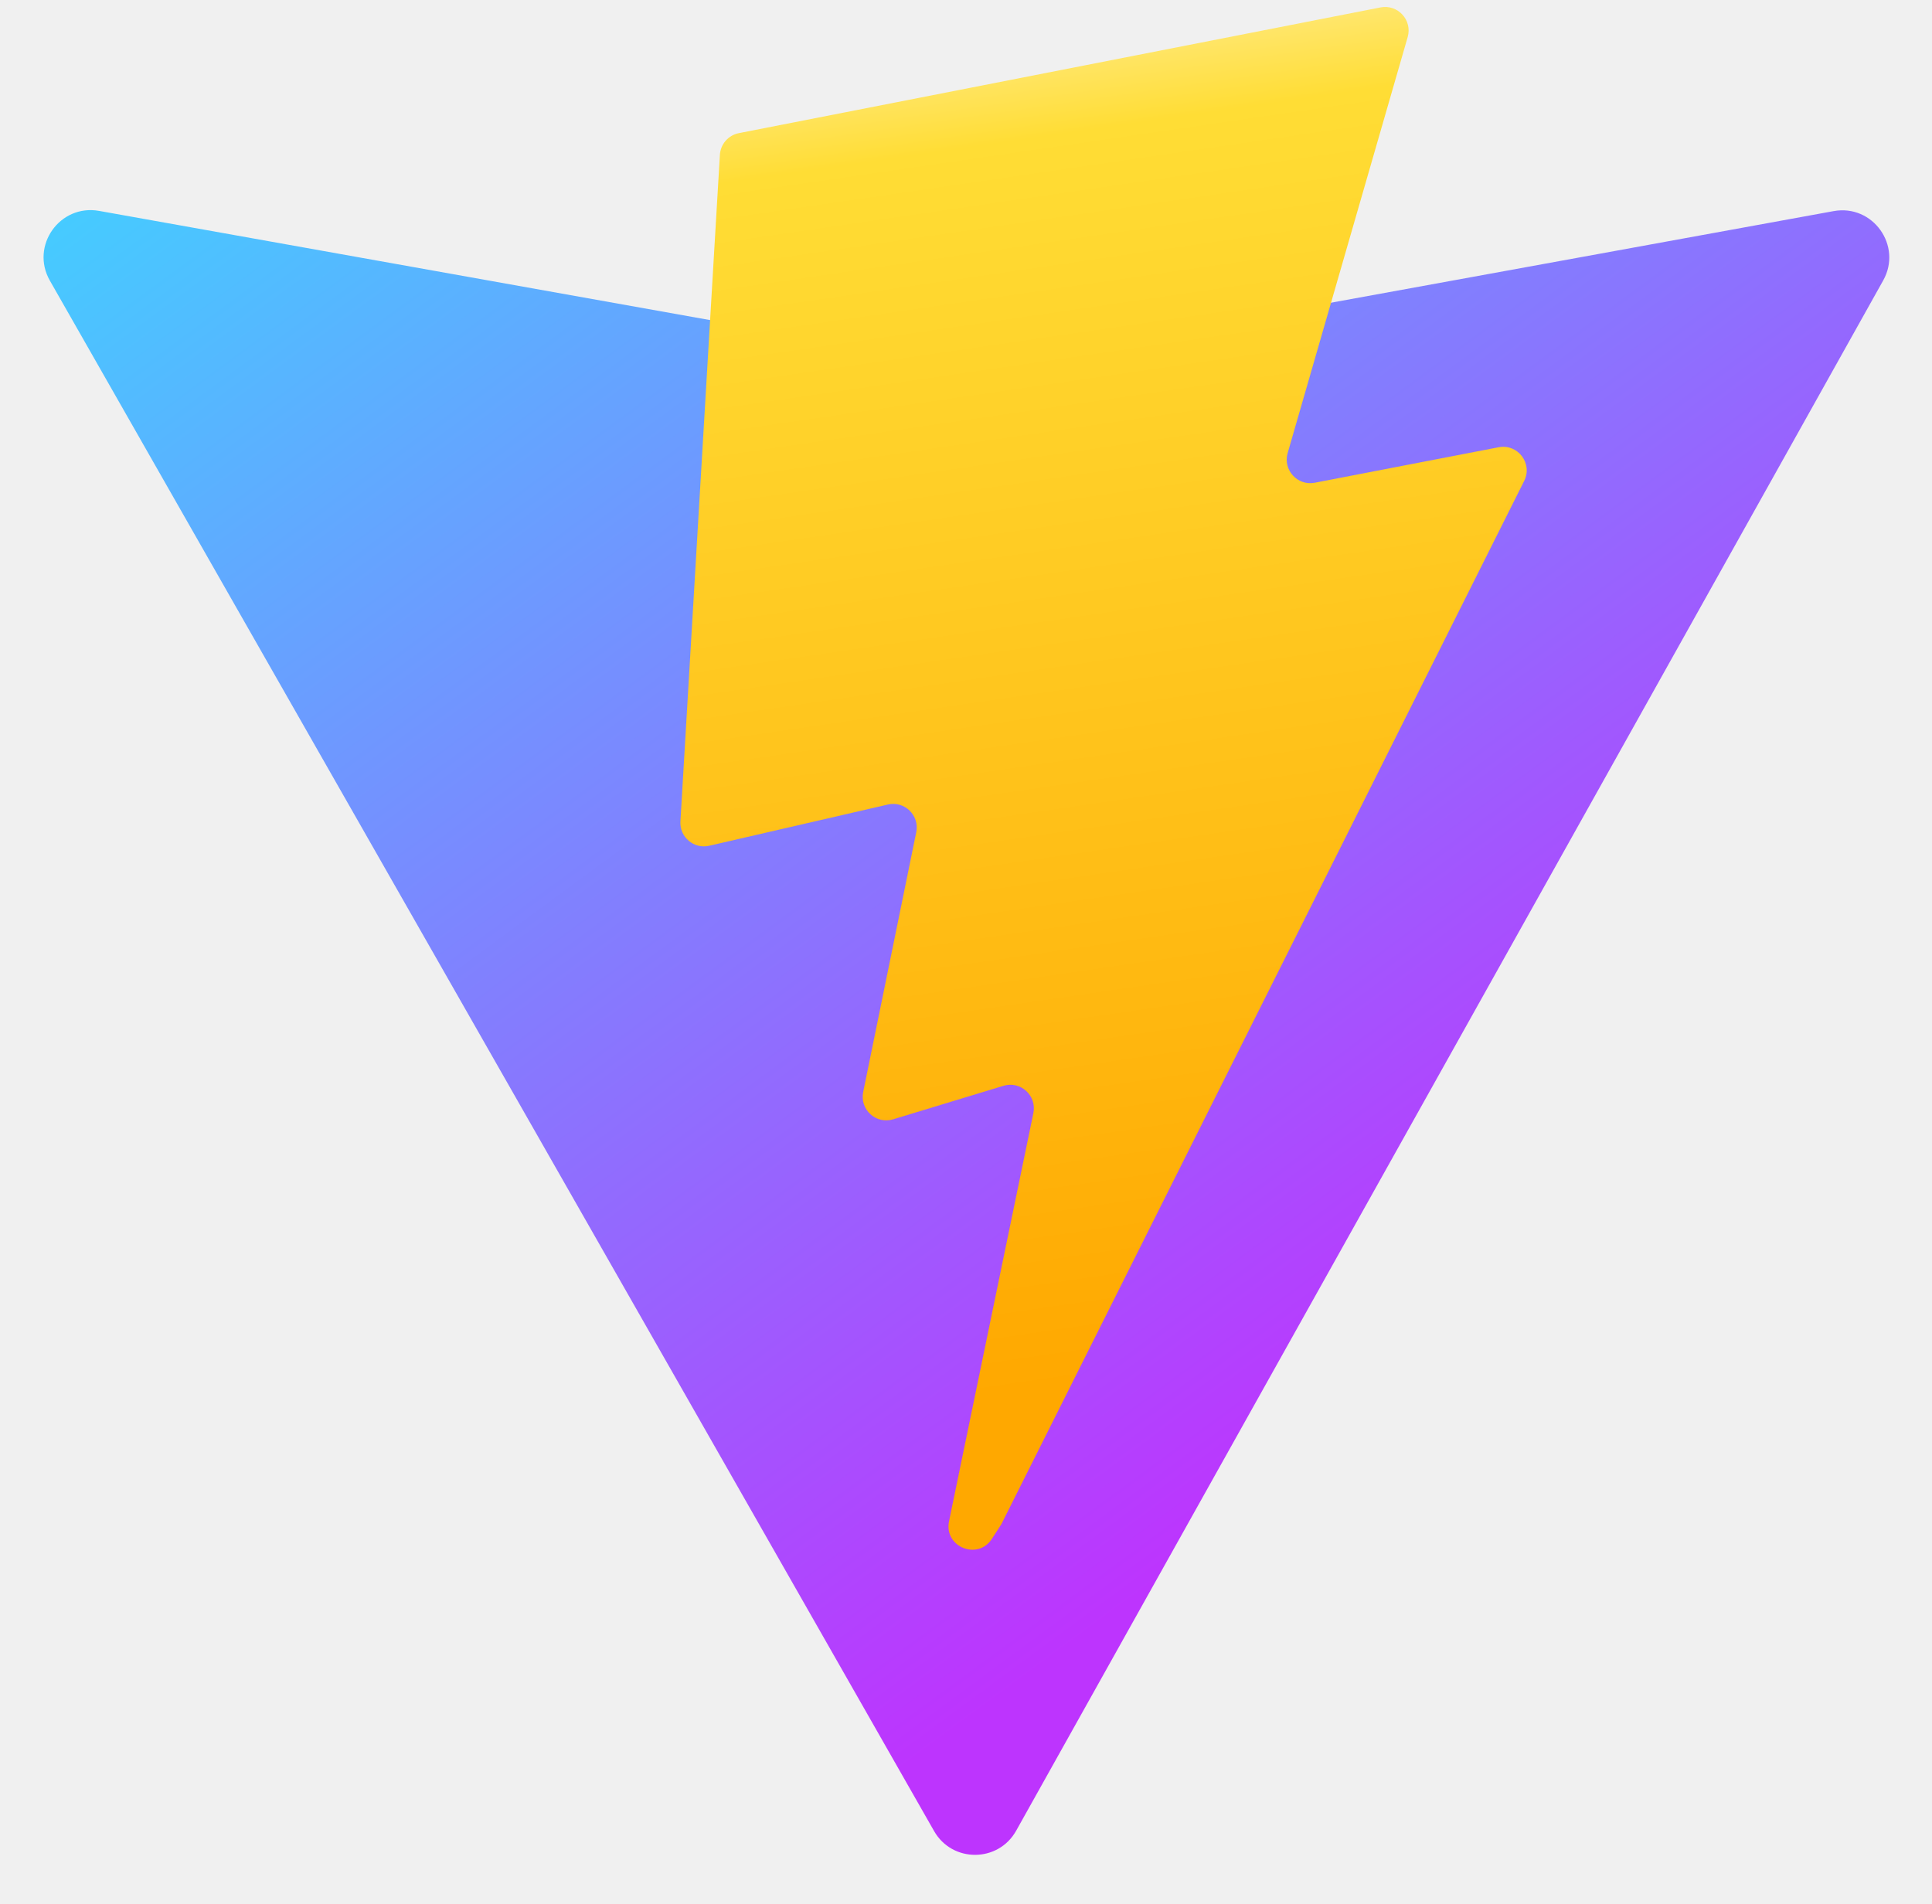
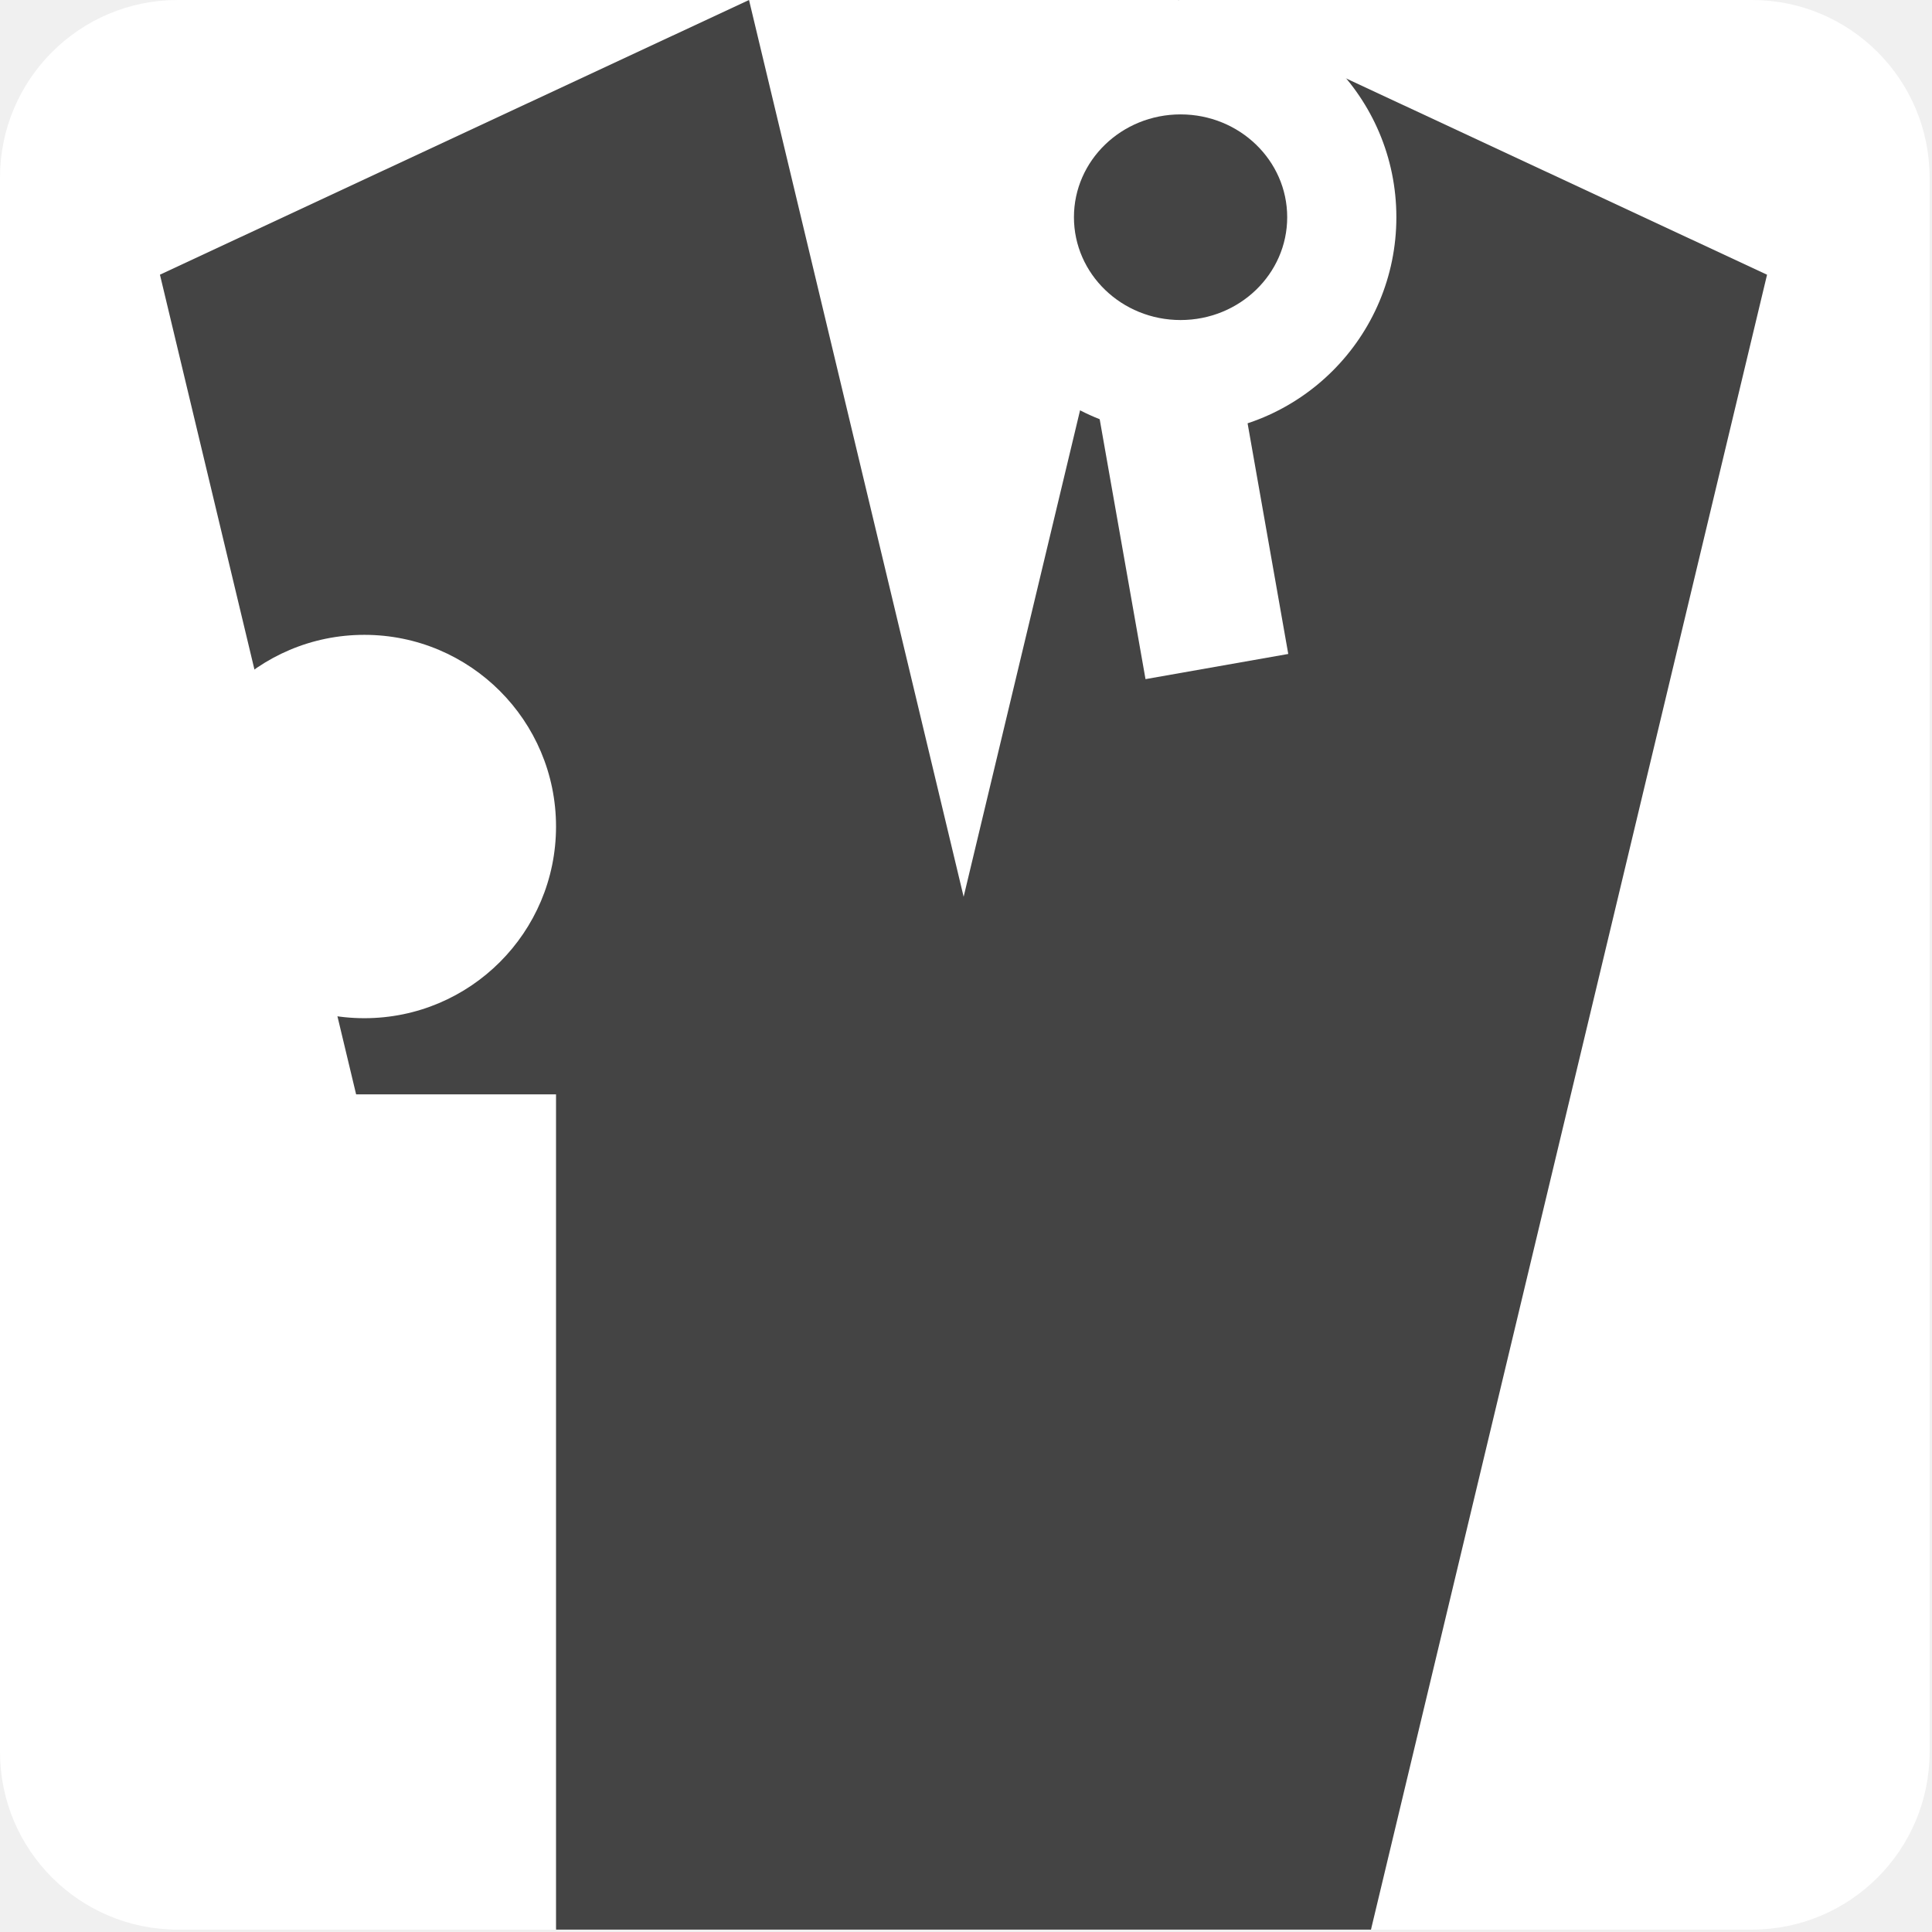
- <svg xmlns="http://www.w3.org/2000/svg" width="410" height="404" viewBox="0 0 410 404" fill="none">
-   <path d="M399.641 59.525L215.643 388.545C211.844 395.338 202.084 395.378 198.228 388.618L10.582 59.556C6.381 52.19 12.68 43.267 21.028 44.759L205.223 77.682C206.398 77.892 207.601 77.89 208.776 77.676L389.119 44.806C397.439 43.289 403.768 52.143 399.641 59.525Z" fill="url(#paint0_linear)" />
-   <path d="M292.965 1.574L156.801 28.255C154.563 28.694 152.906 30.59 152.771 32.866L144.395 174.33C144.198 177.662 147.258 180.248 150.51 179.498L188.42 170.749C191.967 169.931 195.172 173.055 194.443 176.622L183.18 231.775C182.422 235.487 185.907 238.661 189.532 237.56L212.947 230.446C216.577 229.344 220.065 232.527 219.297 236.242L201.398 322.875C200.278 328.294 207.486 331.249 210.492 326.603L212.5 323.5L323.454 102.072C325.312 98.365 322.108 94.137 318.036 94.923L279.014 102.454C275.347 103.161 272.227 99.746 273.262 96.158L298.731 7.867C299.767 4.273 296.636 0.855 292.965 1.574Z" fill="url(#paint1_linear)" />
-   <defs>
-     <linearGradient id="paint0_linear" x1="6" y1="33" x2="235" y2="344" gradientUnits="userSpaceOnUse">
-       <stop stop-color="#41D1FF" />
-       <stop offset="1" stop-color="#BD34FE" />
-     </linearGradient>
-     <linearGradient id="paint1_linear" x1="194.651" y1="8.818" x2="236.076" y2="292.989" gradientUnits="userSpaceOnUse">
-       <stop stop-color="#FFEA83" />
-       <stop offset="0.083" stop-color="#FFDD35" />
-       <stop offset="1" stop-color="#FFA800" />
-     </linearGradient>
-   </defs>
+ <svg xmlns="http://www.w3.org/2000/svg" width="761" height="761" viewBox="0 0 761 761" fill="none">
+   <g id="Frame 14">
+     <rect width="760.06" height="760.06" rx="70" fill="white" />
+     <g id="V">
+       <rect id="Rectangle 6" width="256.017" height="670.272" transform="matrix(0.906308 -0.422618 0.232764 0.972533 63 108.197)" fill="#444444" />
+       <rect id="Rectangle 7" width="255.908" height="670.258" transform="matrix(0.906308 0.422618 -0.232764 0.972533 464.095 0.0595703)" fill="#444444" />
+       <rect id="Rectangle 8" x="219.015" y="532.06" width="321" height="228" fill="#444444" />
+     </g>
+     <g id="R">
+       <circle id="Ellipse 5" cx="464.517" cy="85.56" r="85.5" fill="white" />
+       <rect id="Rectangle 10" x="428.017" y="135.974" width="57.093" height="133.558" transform="rotate(-10 428.017 135.974)" fill="white" />
+       <ellipse id="Ellipse 6" cx="465.017" cy="85.56" rx="42" ry="40.5" fill="#444444" />
+     </g>
+     <g id="I">
+       <rect id="Rectangle 11" x="68.015" y="431.06" width="151" height="329" fill="white" />
+       <circle id="Ellipse 8" cx="143.515" cy="325.56" r="75.5" fill="white" />
+     </g>
+   </g>
</svg>
